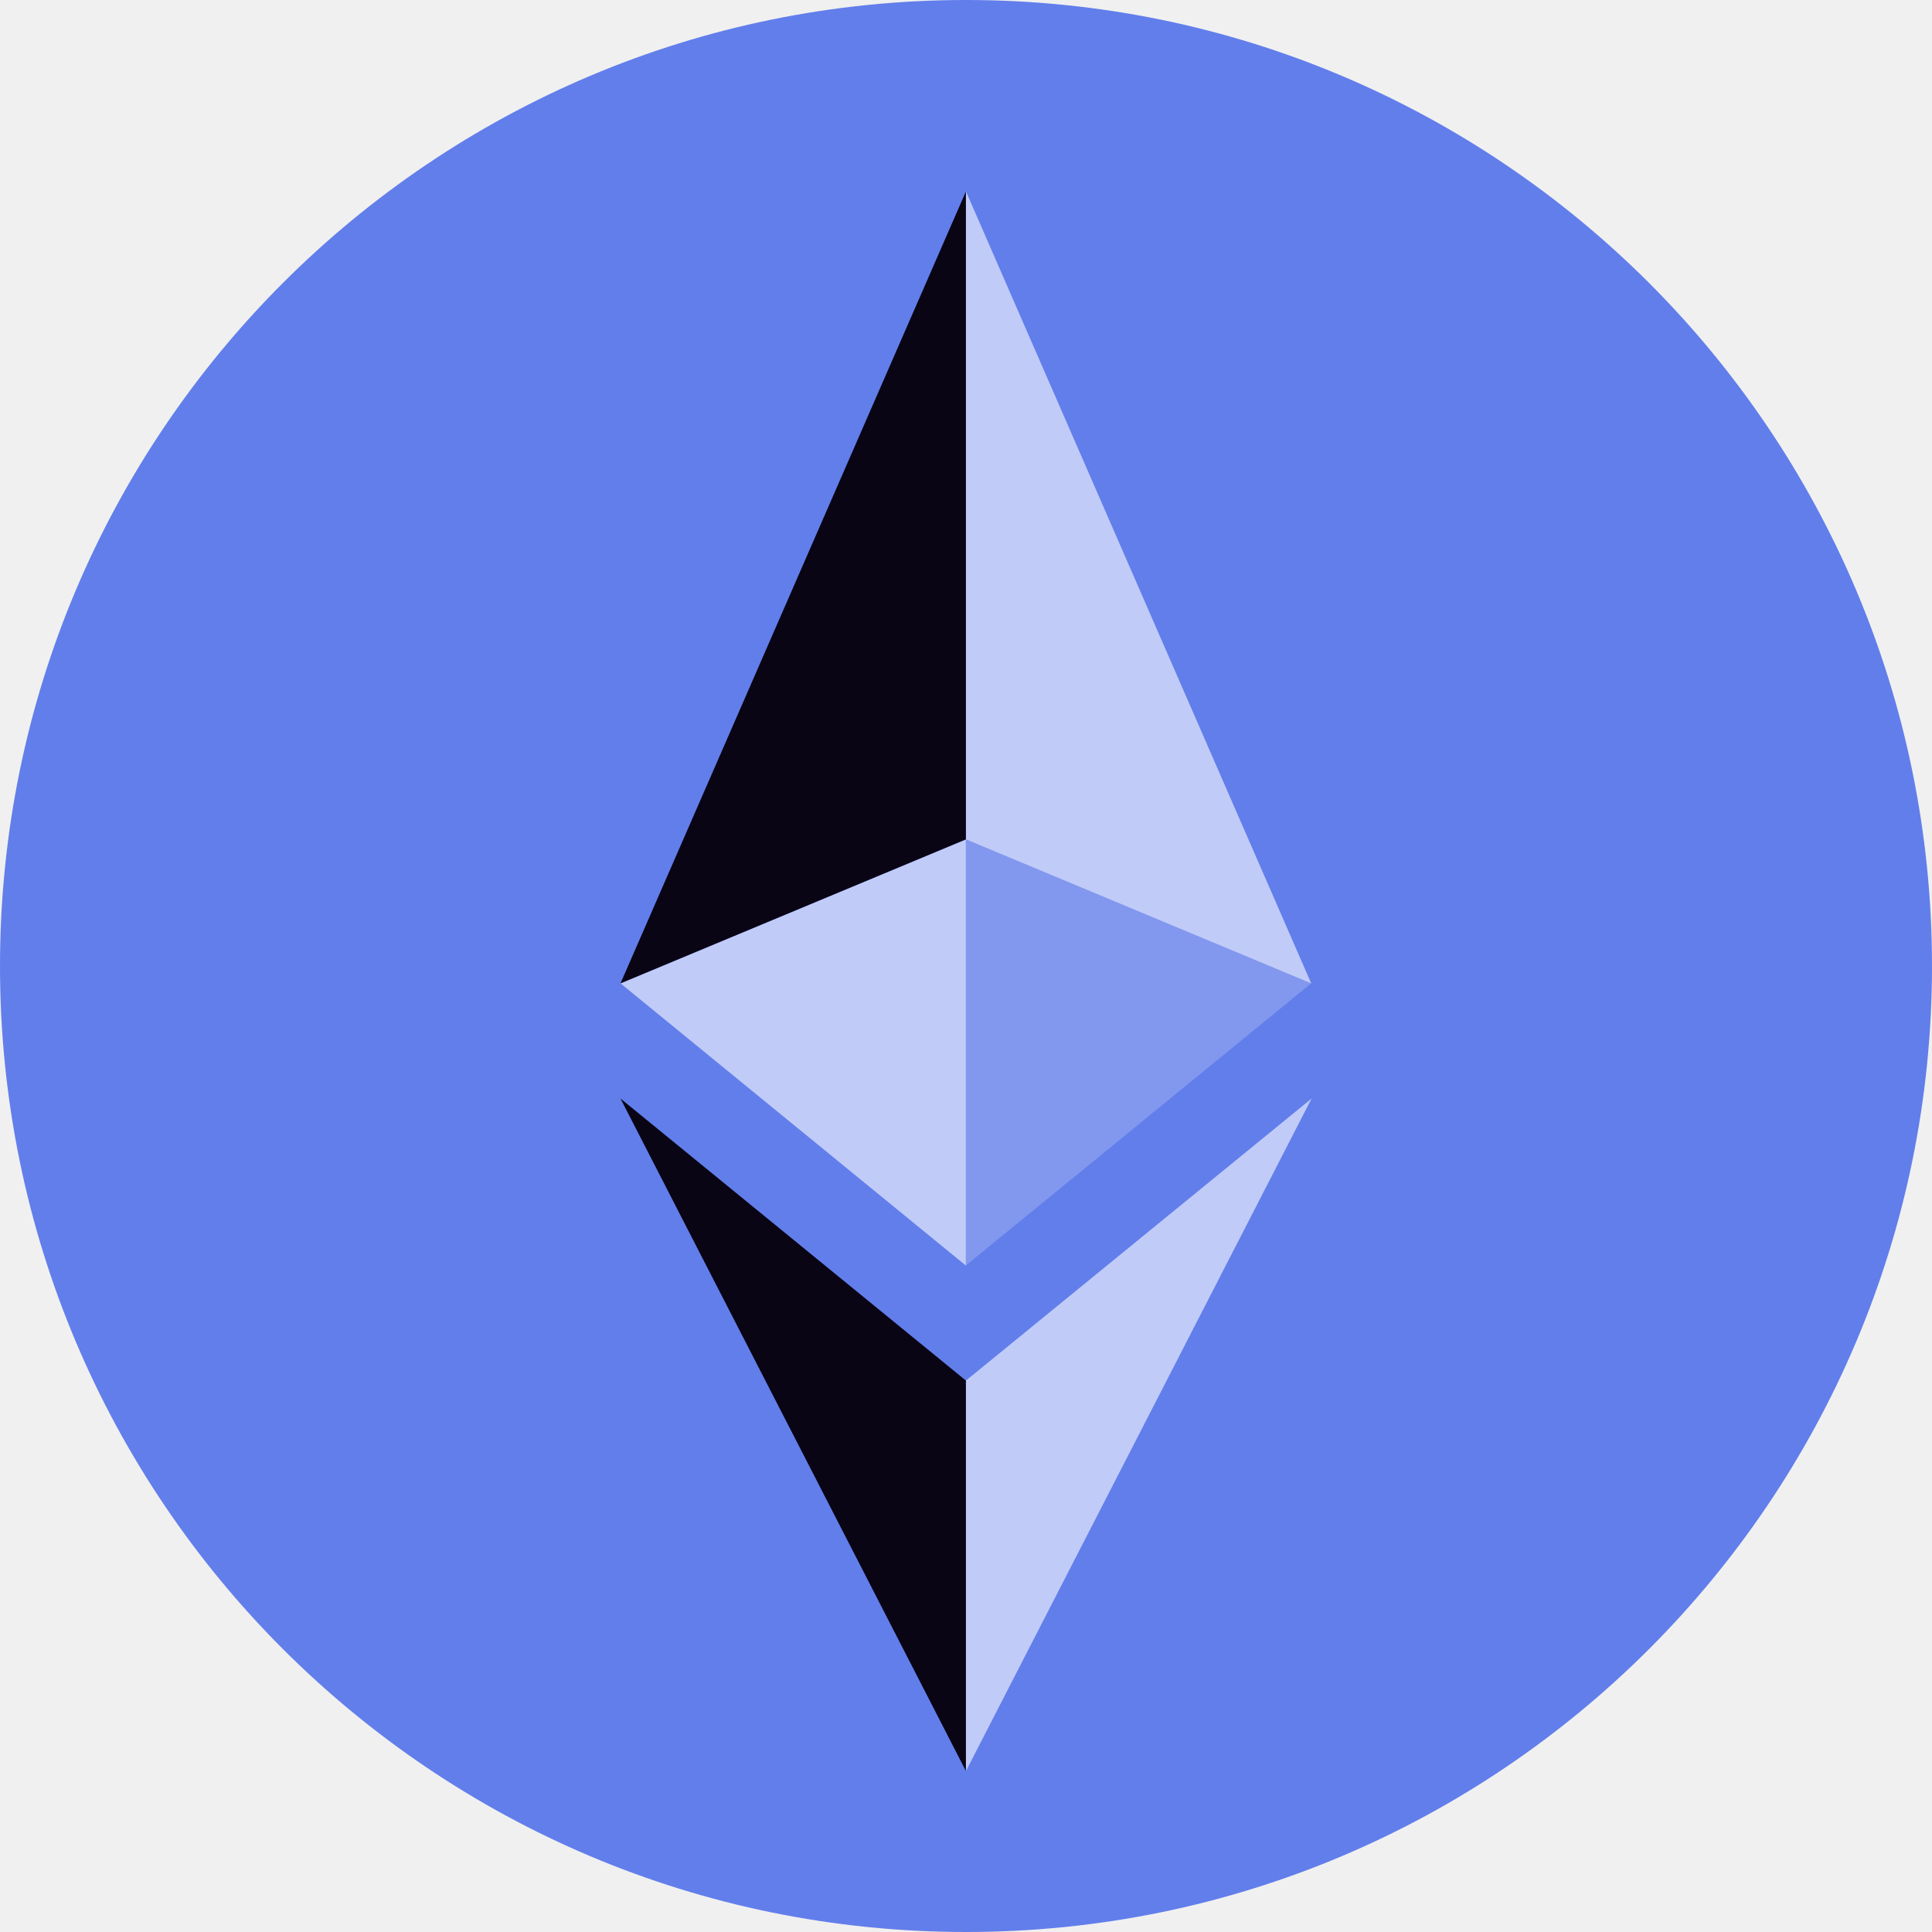
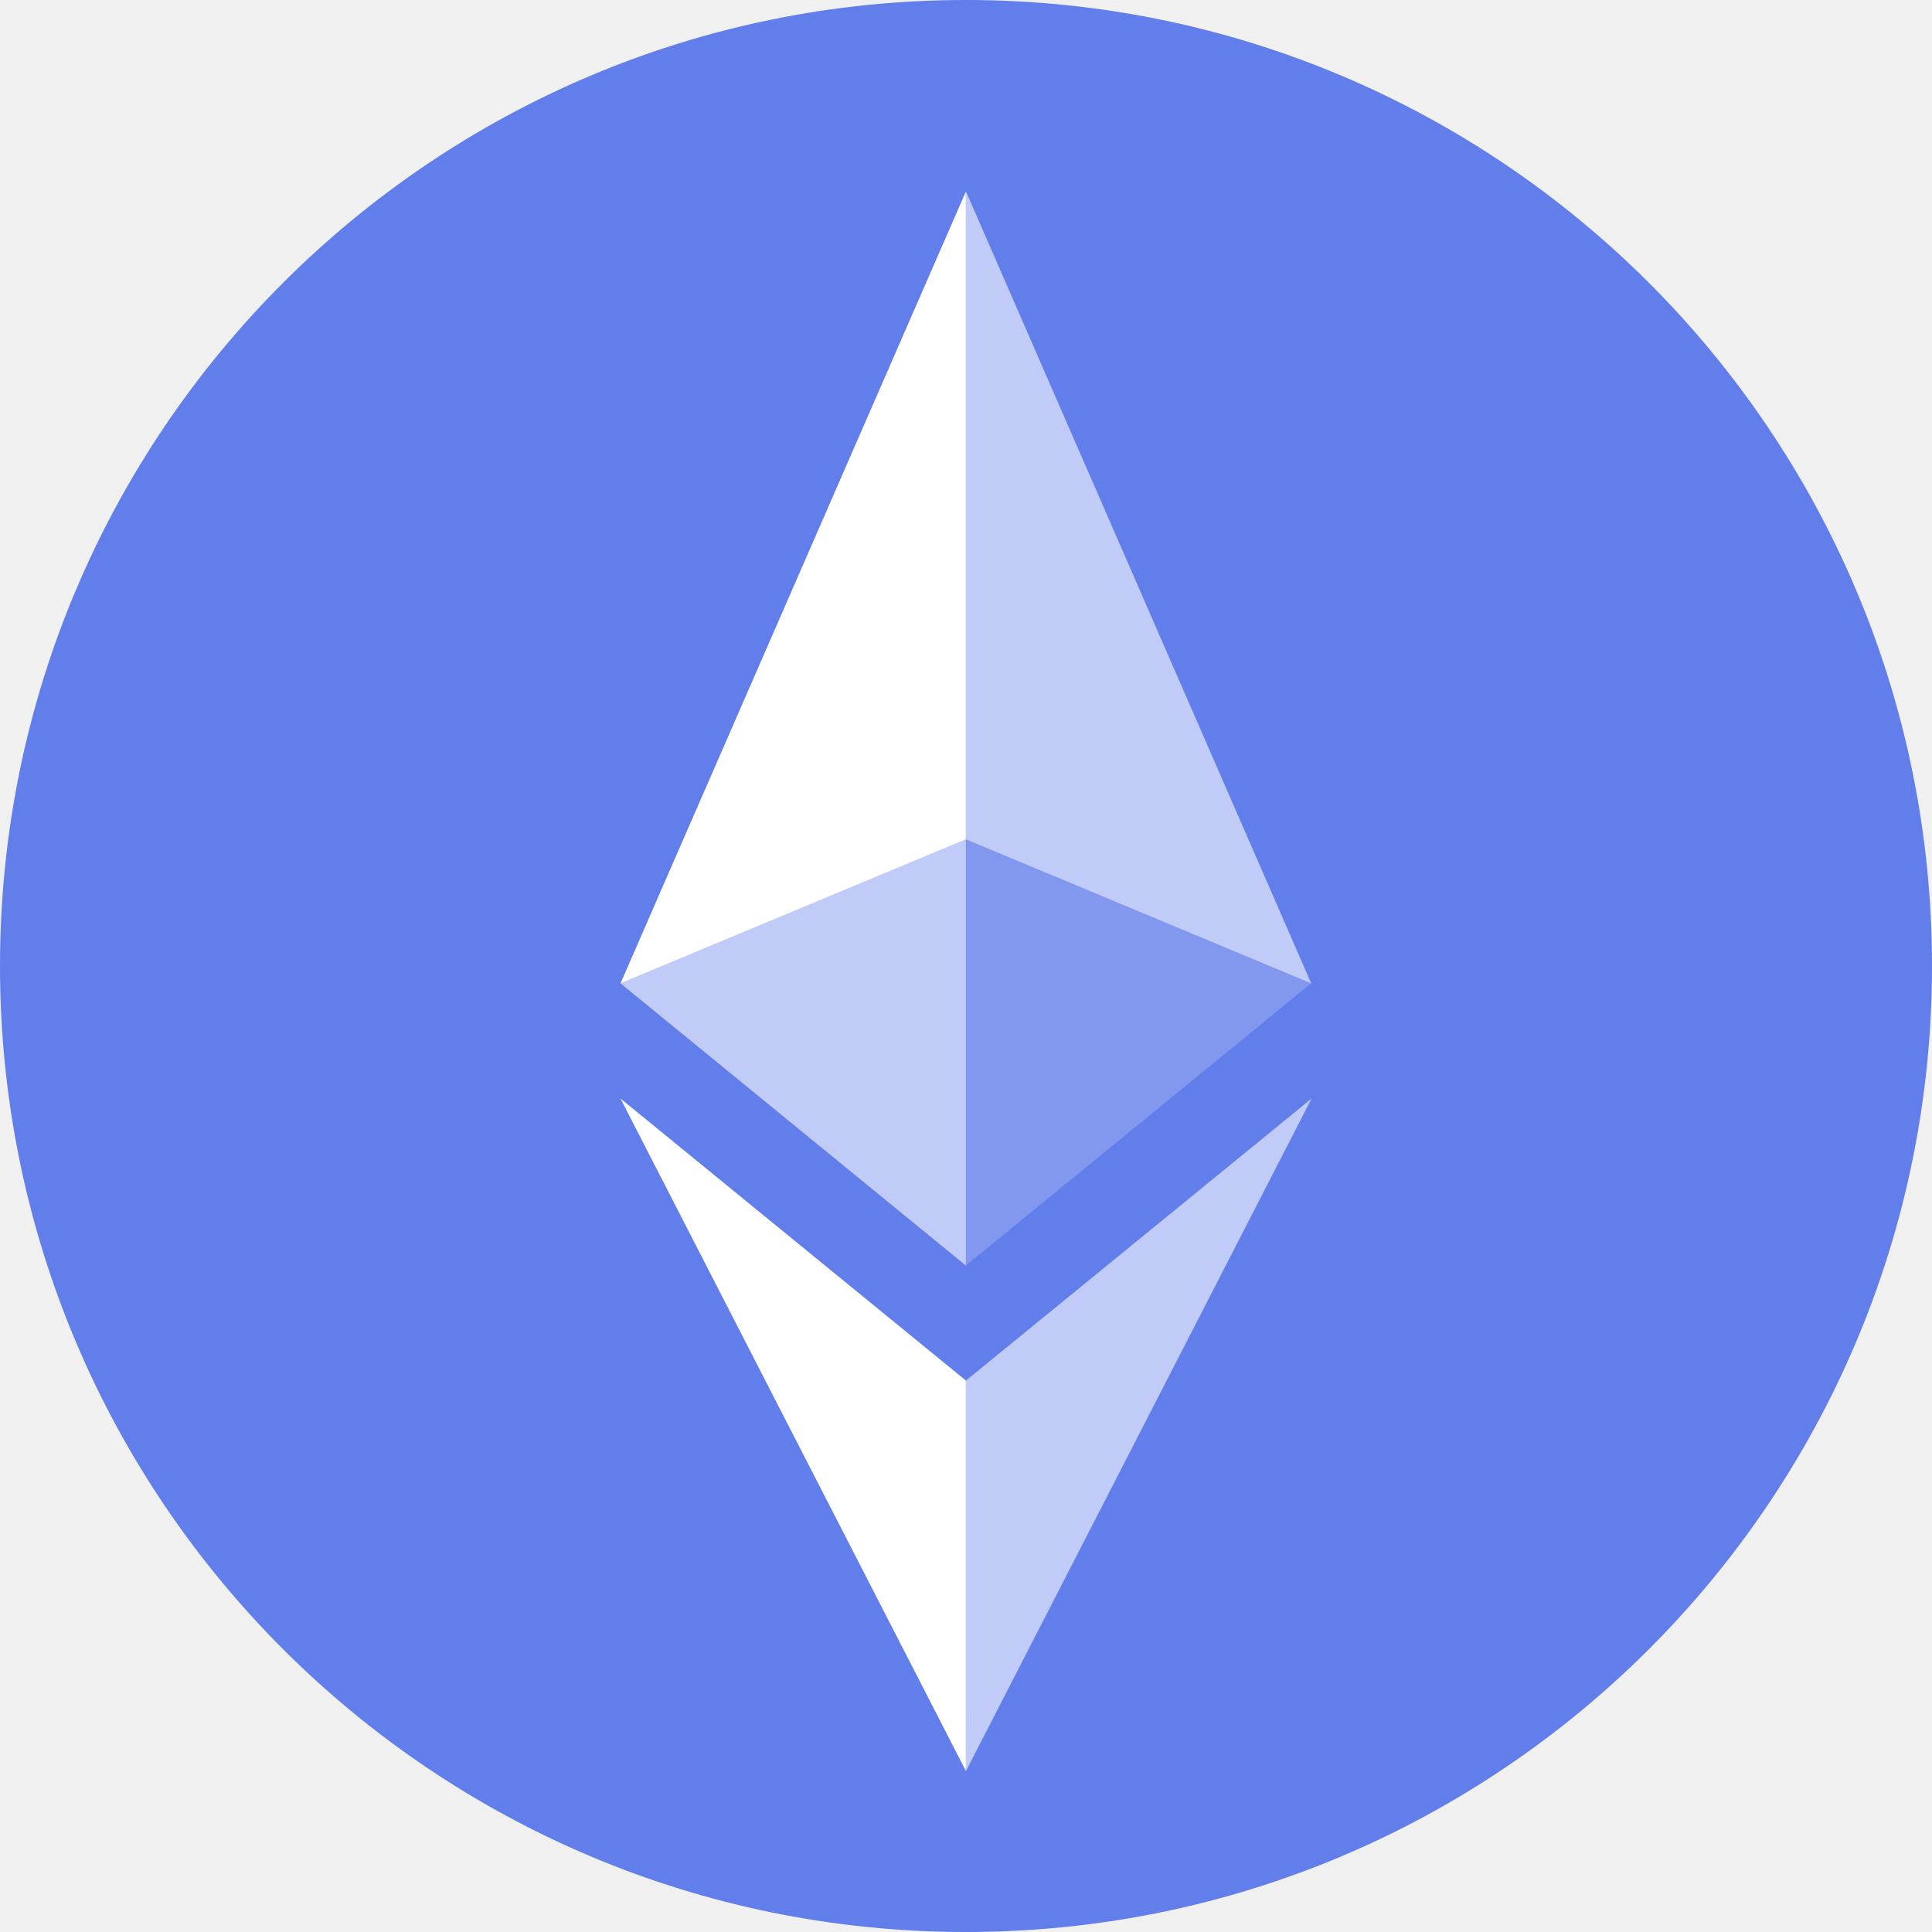
<svg xmlns="http://www.w3.org/2000/svg" width="32" height="32" viewBox="0 0 32 32" fill="none">
  <circle cx="16" cy="16" r="16" fill="#627EEB" />
  <path d="M10.277 16.287L15.998 20.962V13.902L10.277 16.287Z" fill="#C0CBF8" />
  <path d="M16 13.902V20.958L21.718 16.287L16 13.902Z" fill="#8298EE" />
-   <path d="M10.277 16.288L15.998 3.172V13.903L10.277 16.288Z" fill="#0A0515" />
+   <path d="M10.277 16.288L15.998 3.172V13.903L10.277 16.288Z" fill="white" />
  <path d="M16 13.903V3.172L21.718 16.288L16 13.903Z" fill="#C0CBF8" />
-   <path d="M10.277 18.195L15.998 29.333V22.866L10.277 18.195Z" fill="#0A0515" />
+   <path d="M10.277 18.195L15.998 29.333V22.866L10.277 18.195Z" fill="white" />
  <path d="M16 22.866V29.333L21.724 18.195L16 22.866Z" fill="#C0CBF8" />
</svg>
